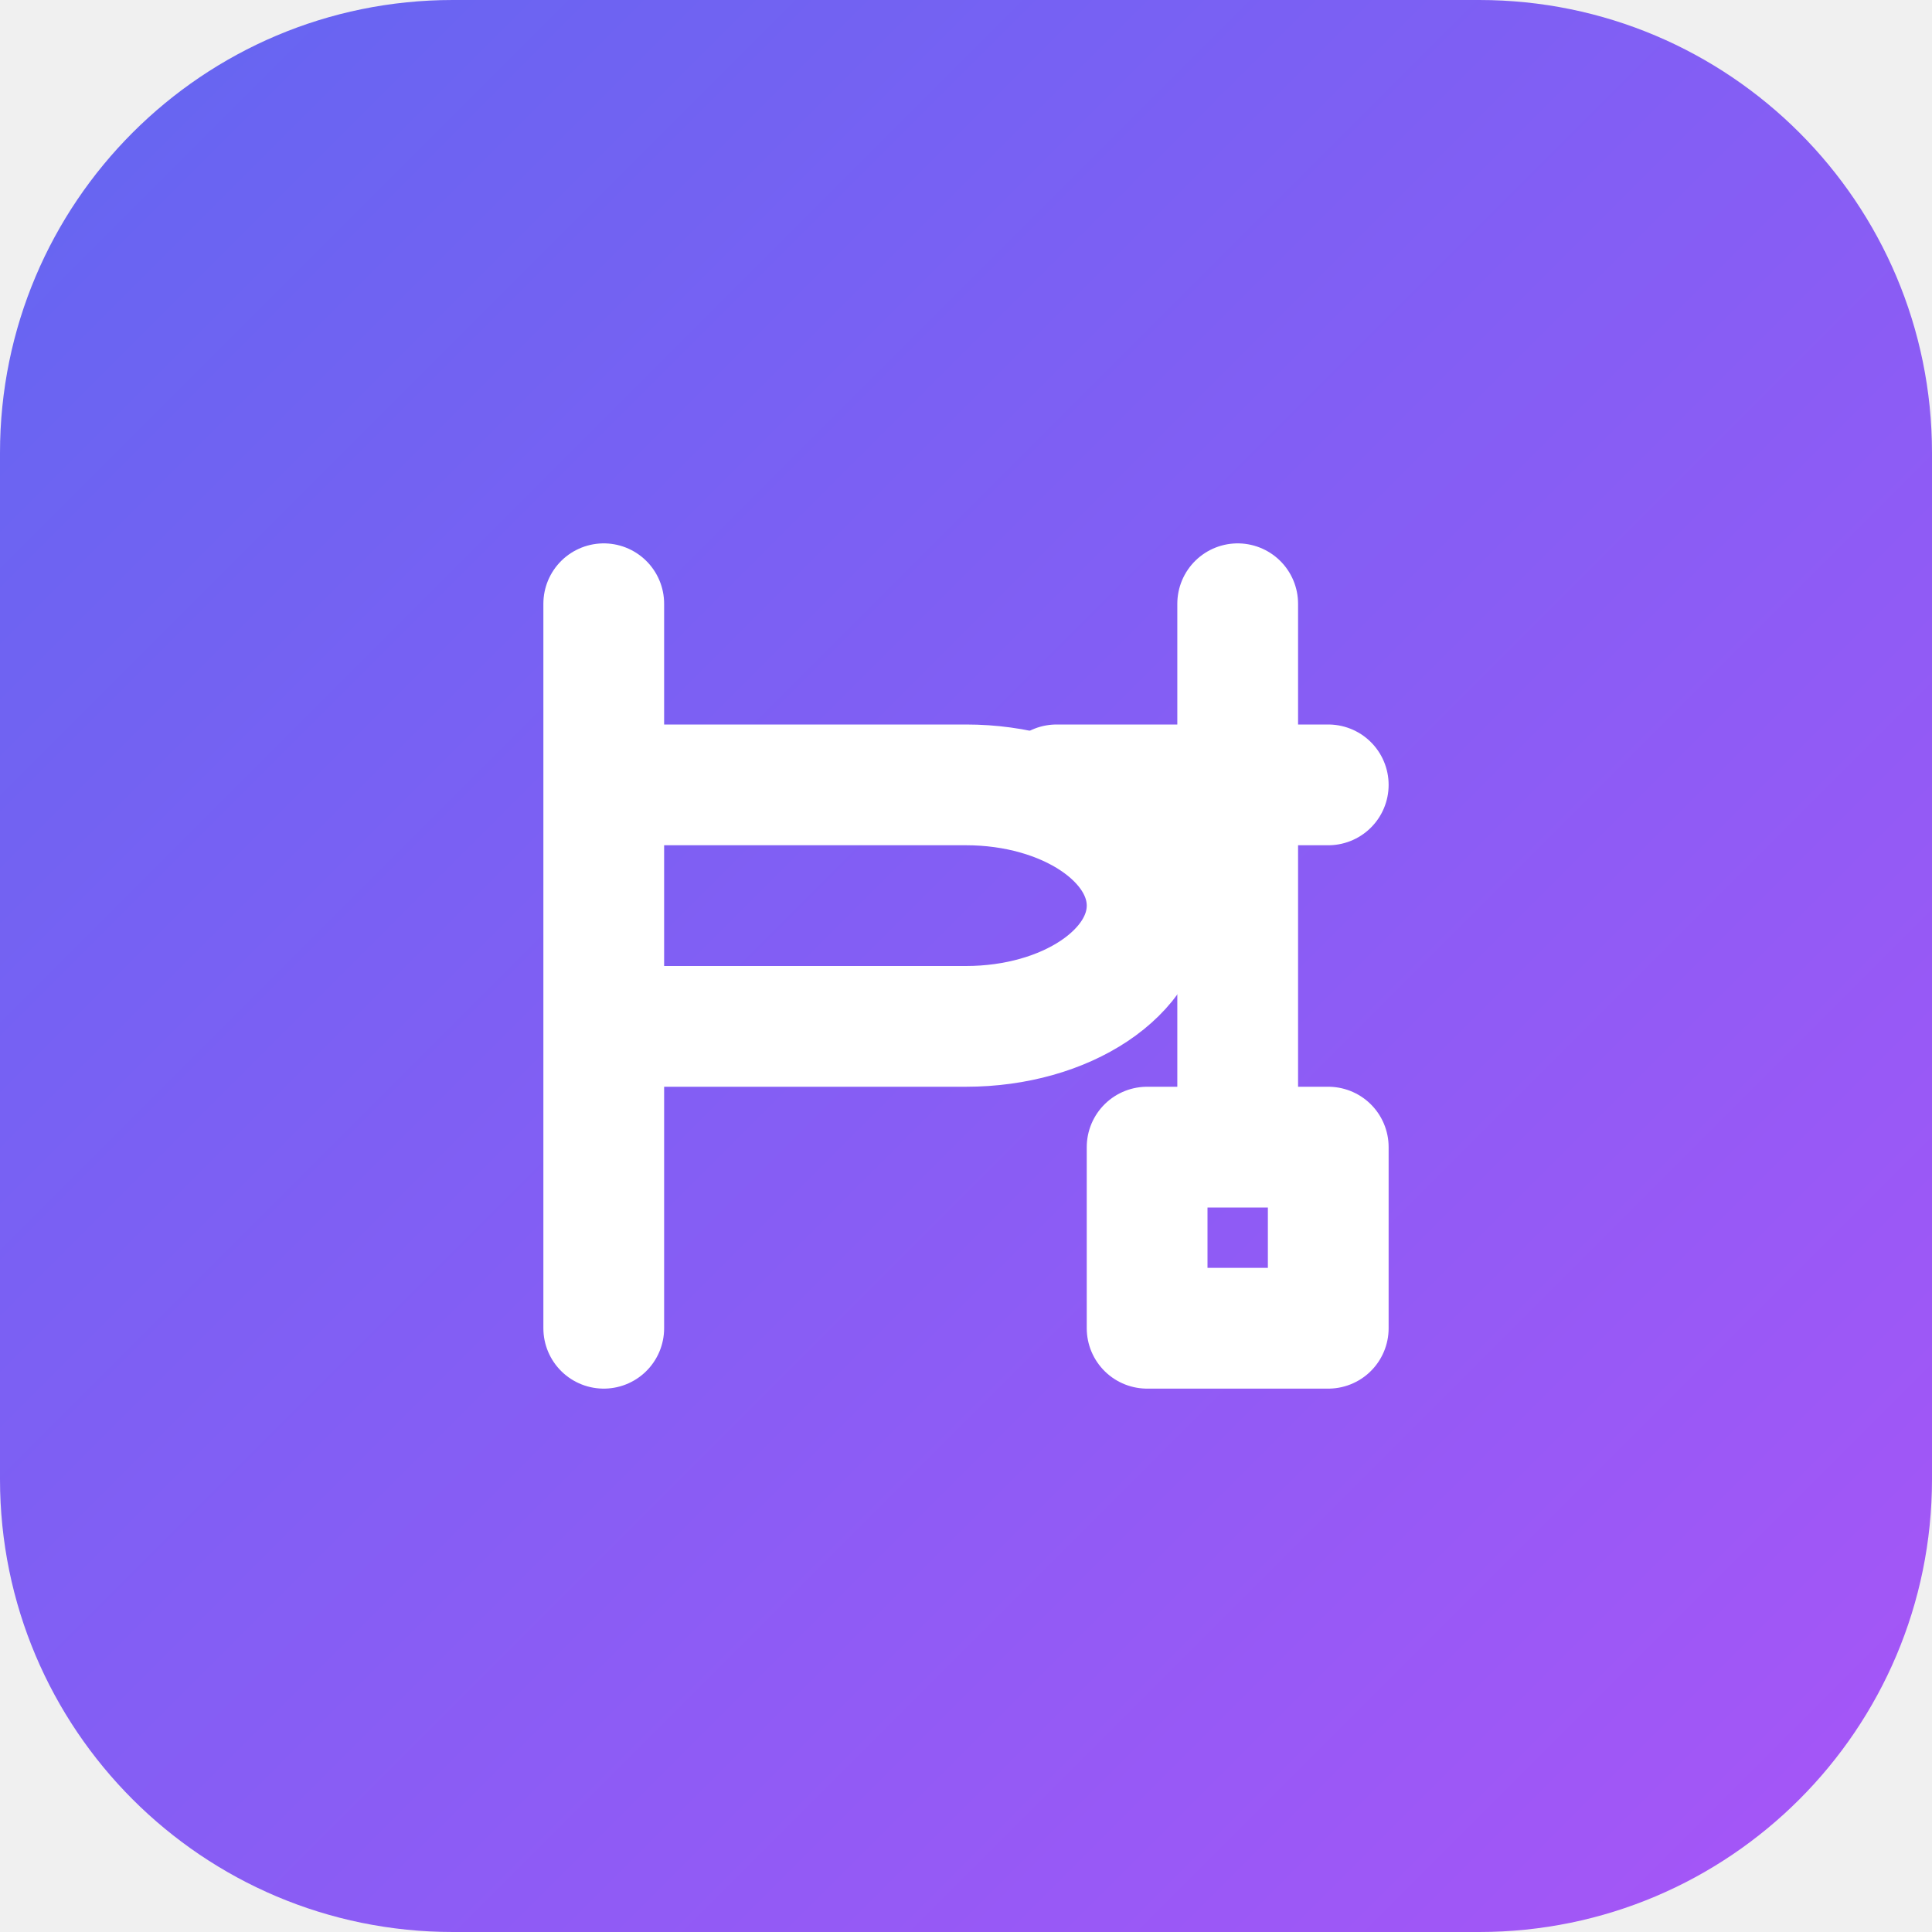
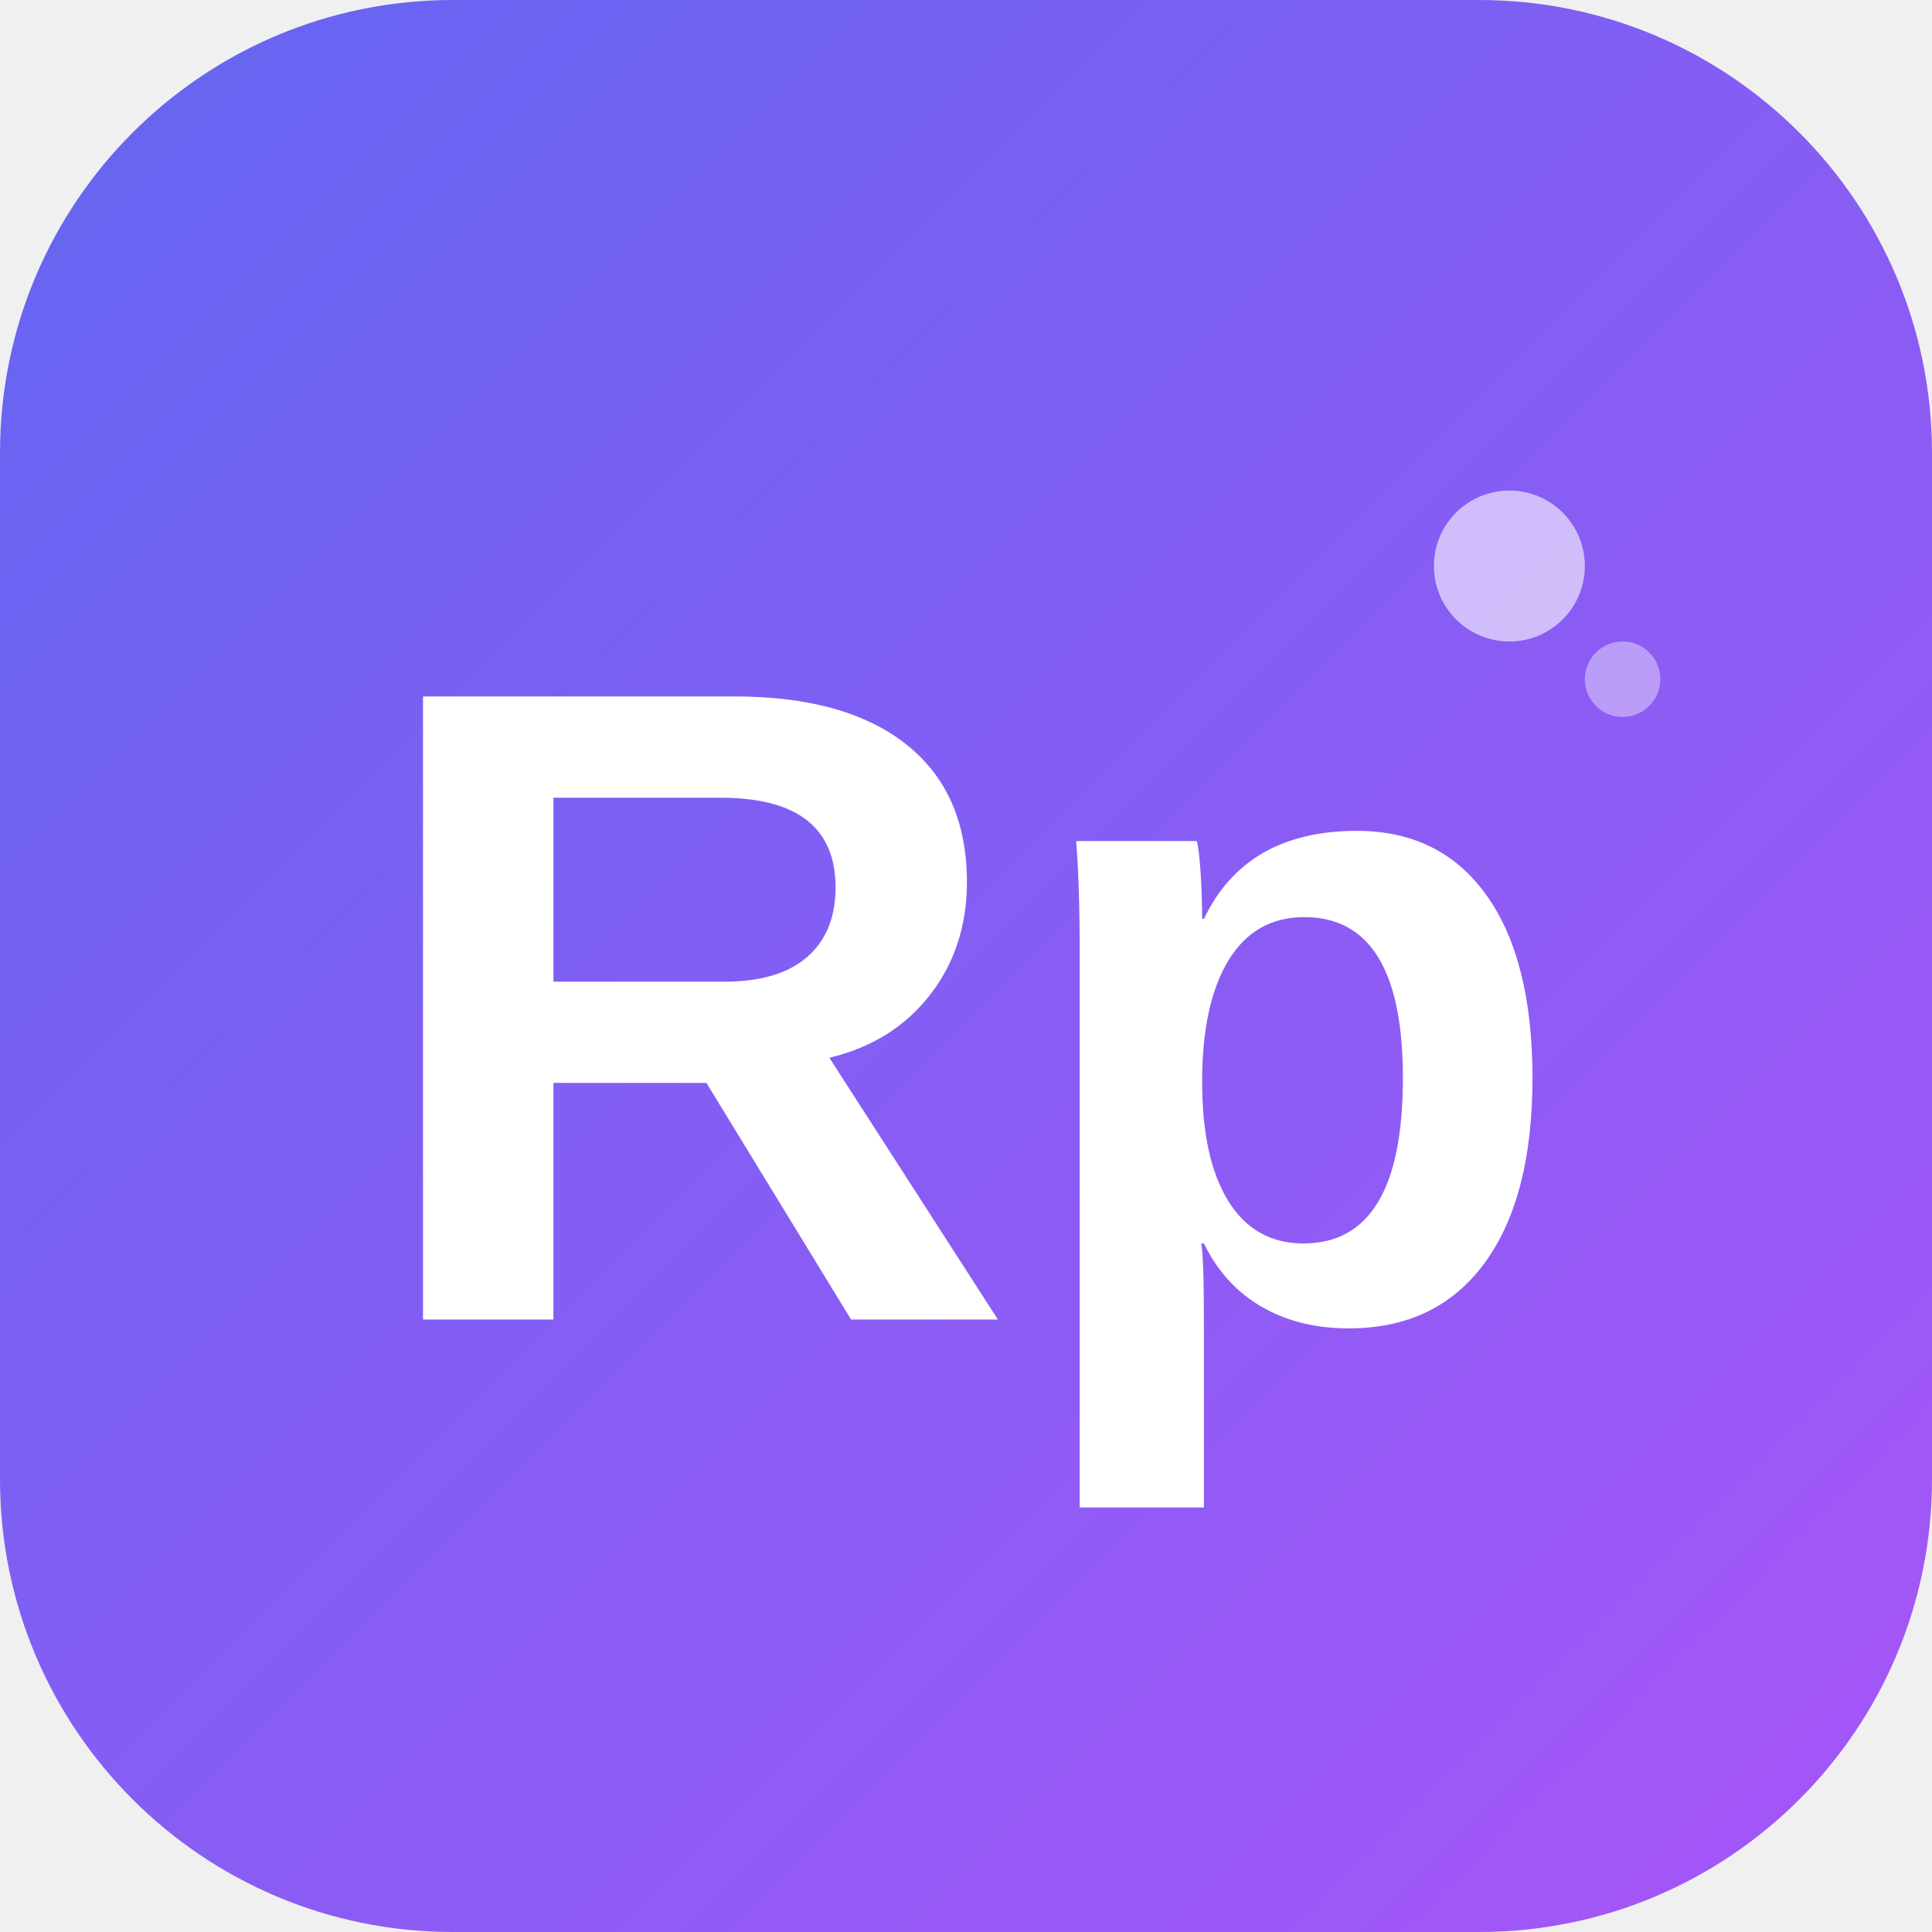
<svg xmlns="http://www.w3.org/2000/svg" width="512" height="512" viewBox="0 0 512 512" fill="none">
  <rect width="512" height="512" rx="120" fill="url(#paint0_linear)" />
-   <path d="M160 160V352M160 208H256C282.51 208 304 222.327 304 240C304 257.673 282.51 272 256 272H160" stroke="white" stroke-width="32" stroke-linecap="round" stroke-linejoin="round" />
-   <path d="M304 352H352V304H304V352ZM328 304V160M280 208H352" stroke="white" stroke-width="32" stroke-linecap="round" stroke-linejoin="round" />
+   <text x="50%" y="55%" dominant-baseline="middle" text-anchor="middle" fill="white" font-family="Arial, sans-serif" font-weight="bold" font-size="240">Rp</text>
+   <circle cx="400" cy="150" r="20" fill="white" fill-opacity="0.6" />
+   <circle cx="430" cy="180" r="10" fill="white" fill-opacity="0.4" />
  <defs>
    <linearGradient id="paint0_linear" x1="0" y1="0" x2="512" y2="512" gradientUnits="userSpaceOnUse">
      <stop stop-color="#6366F1" />
      <stop offset="1" stop-color="#A855F7" />
    </linearGradient>
  </defs>
</svg>
